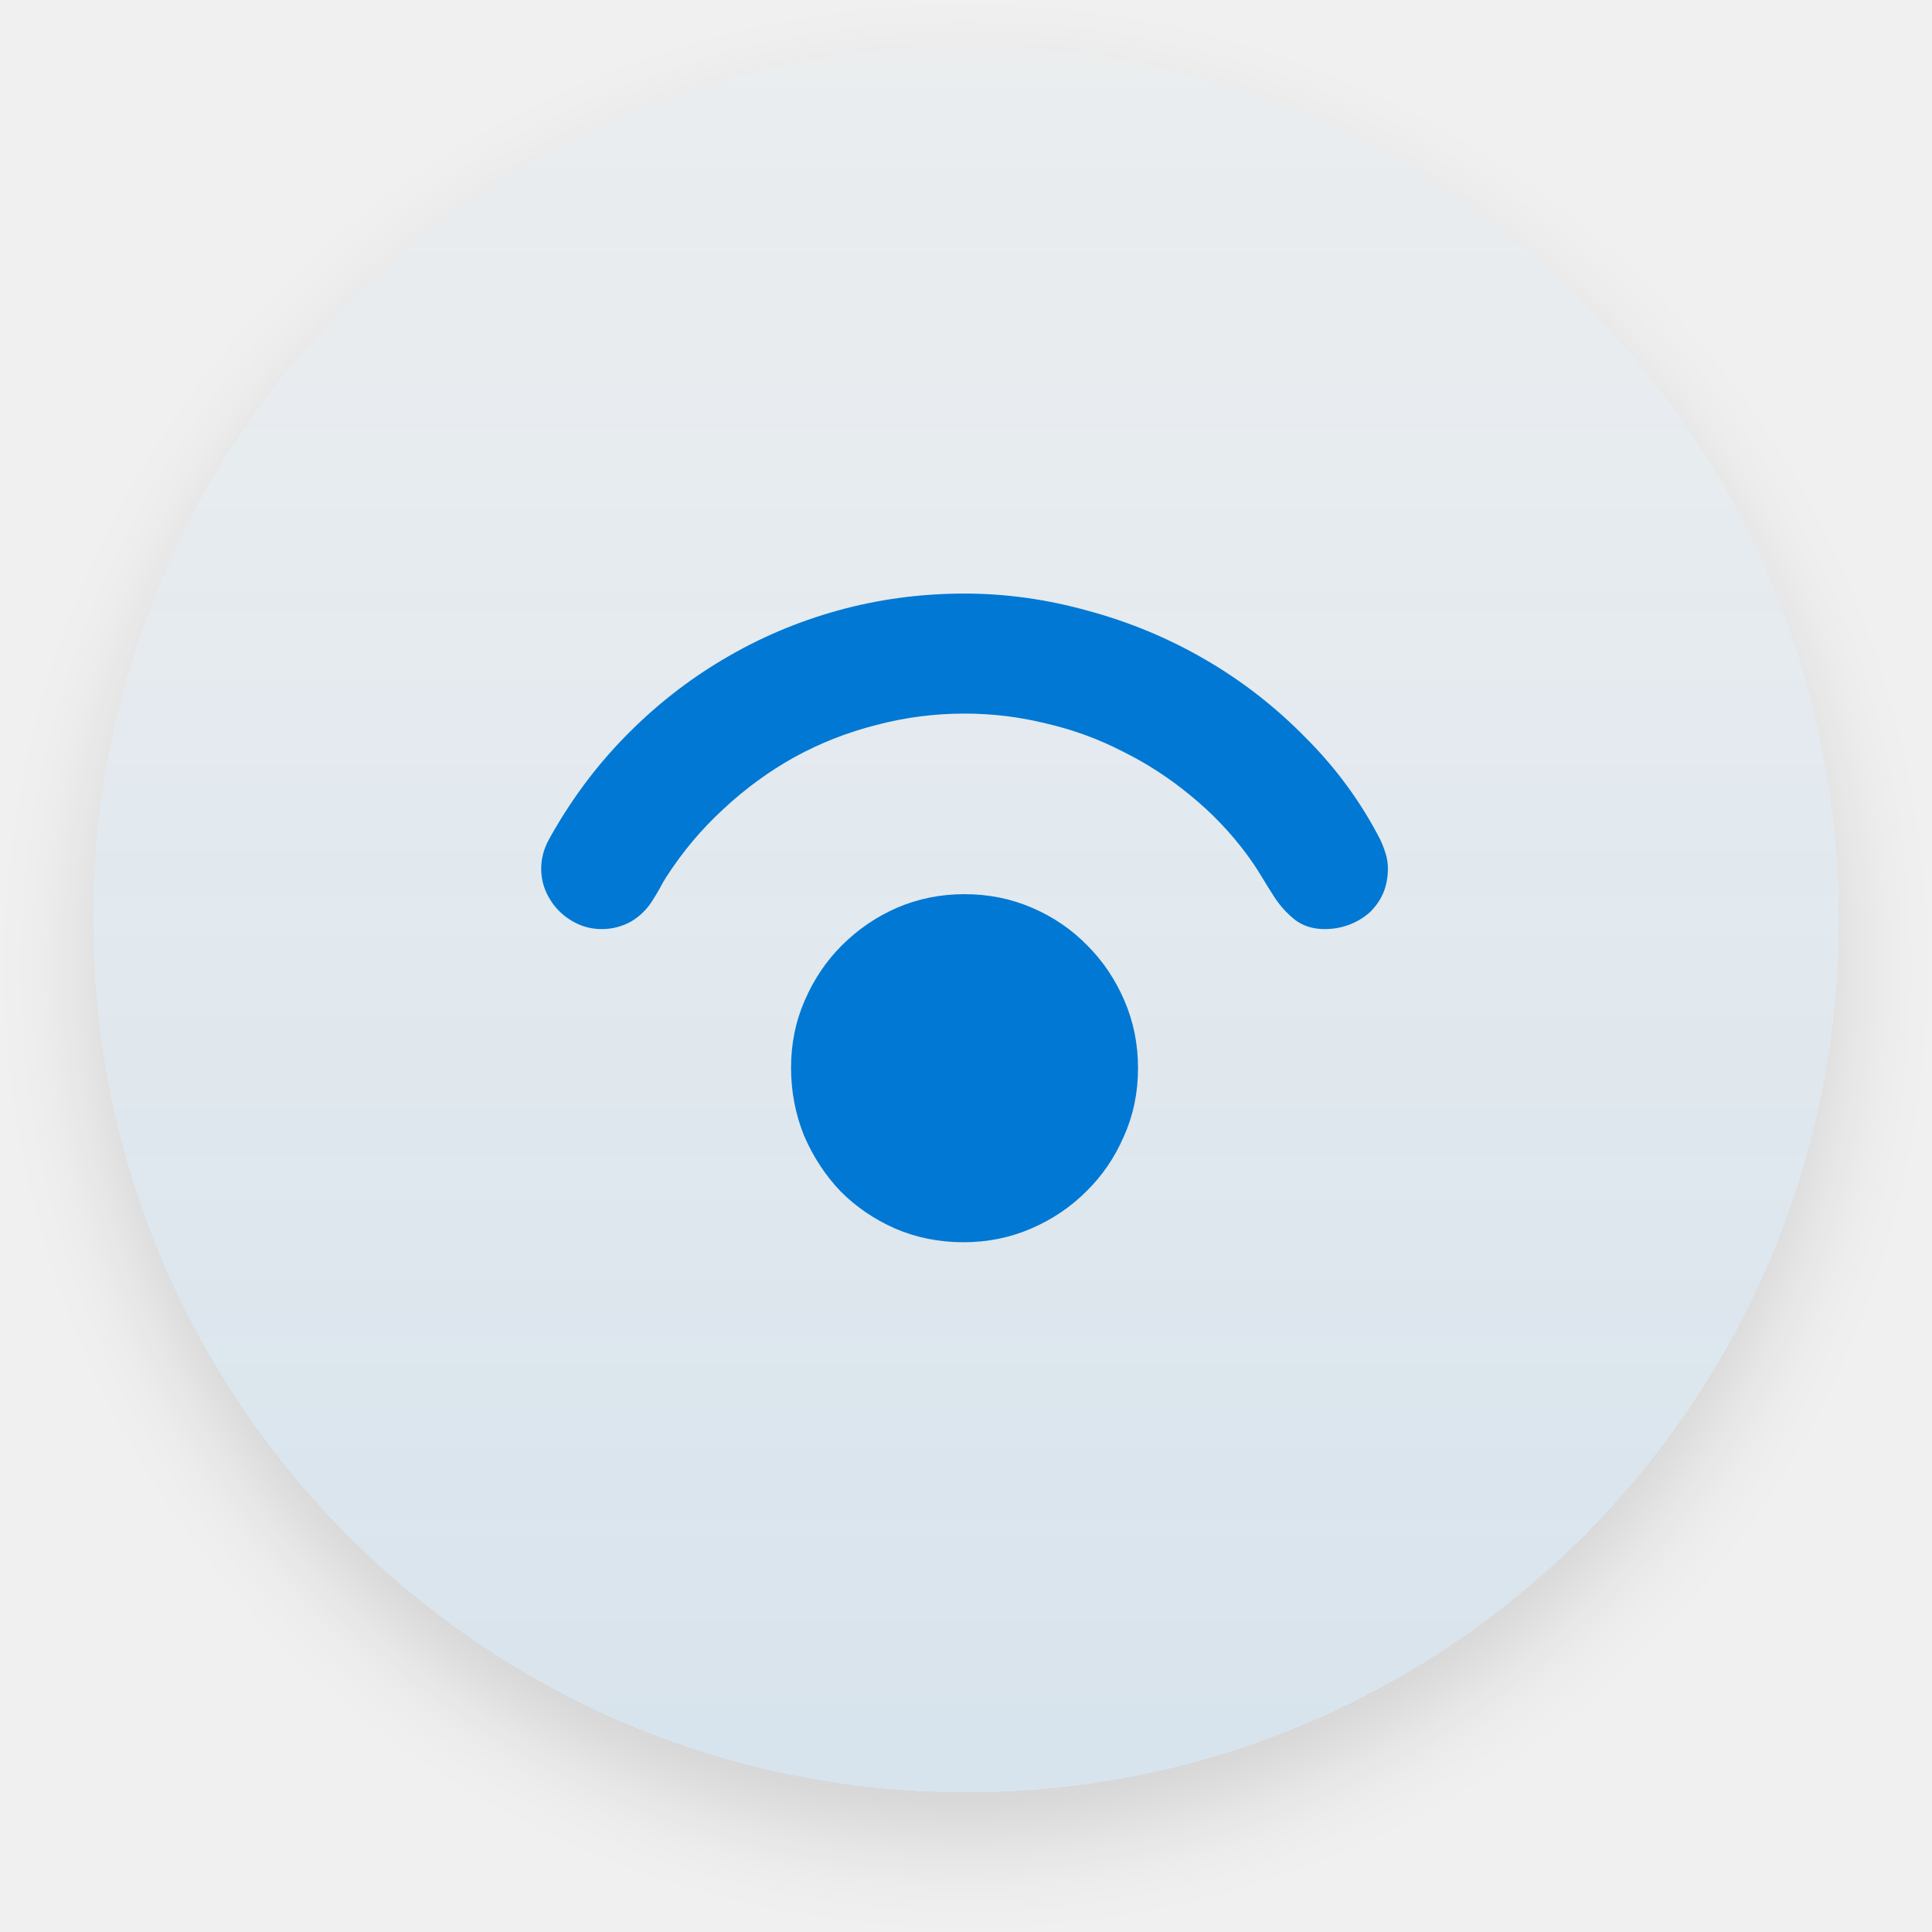
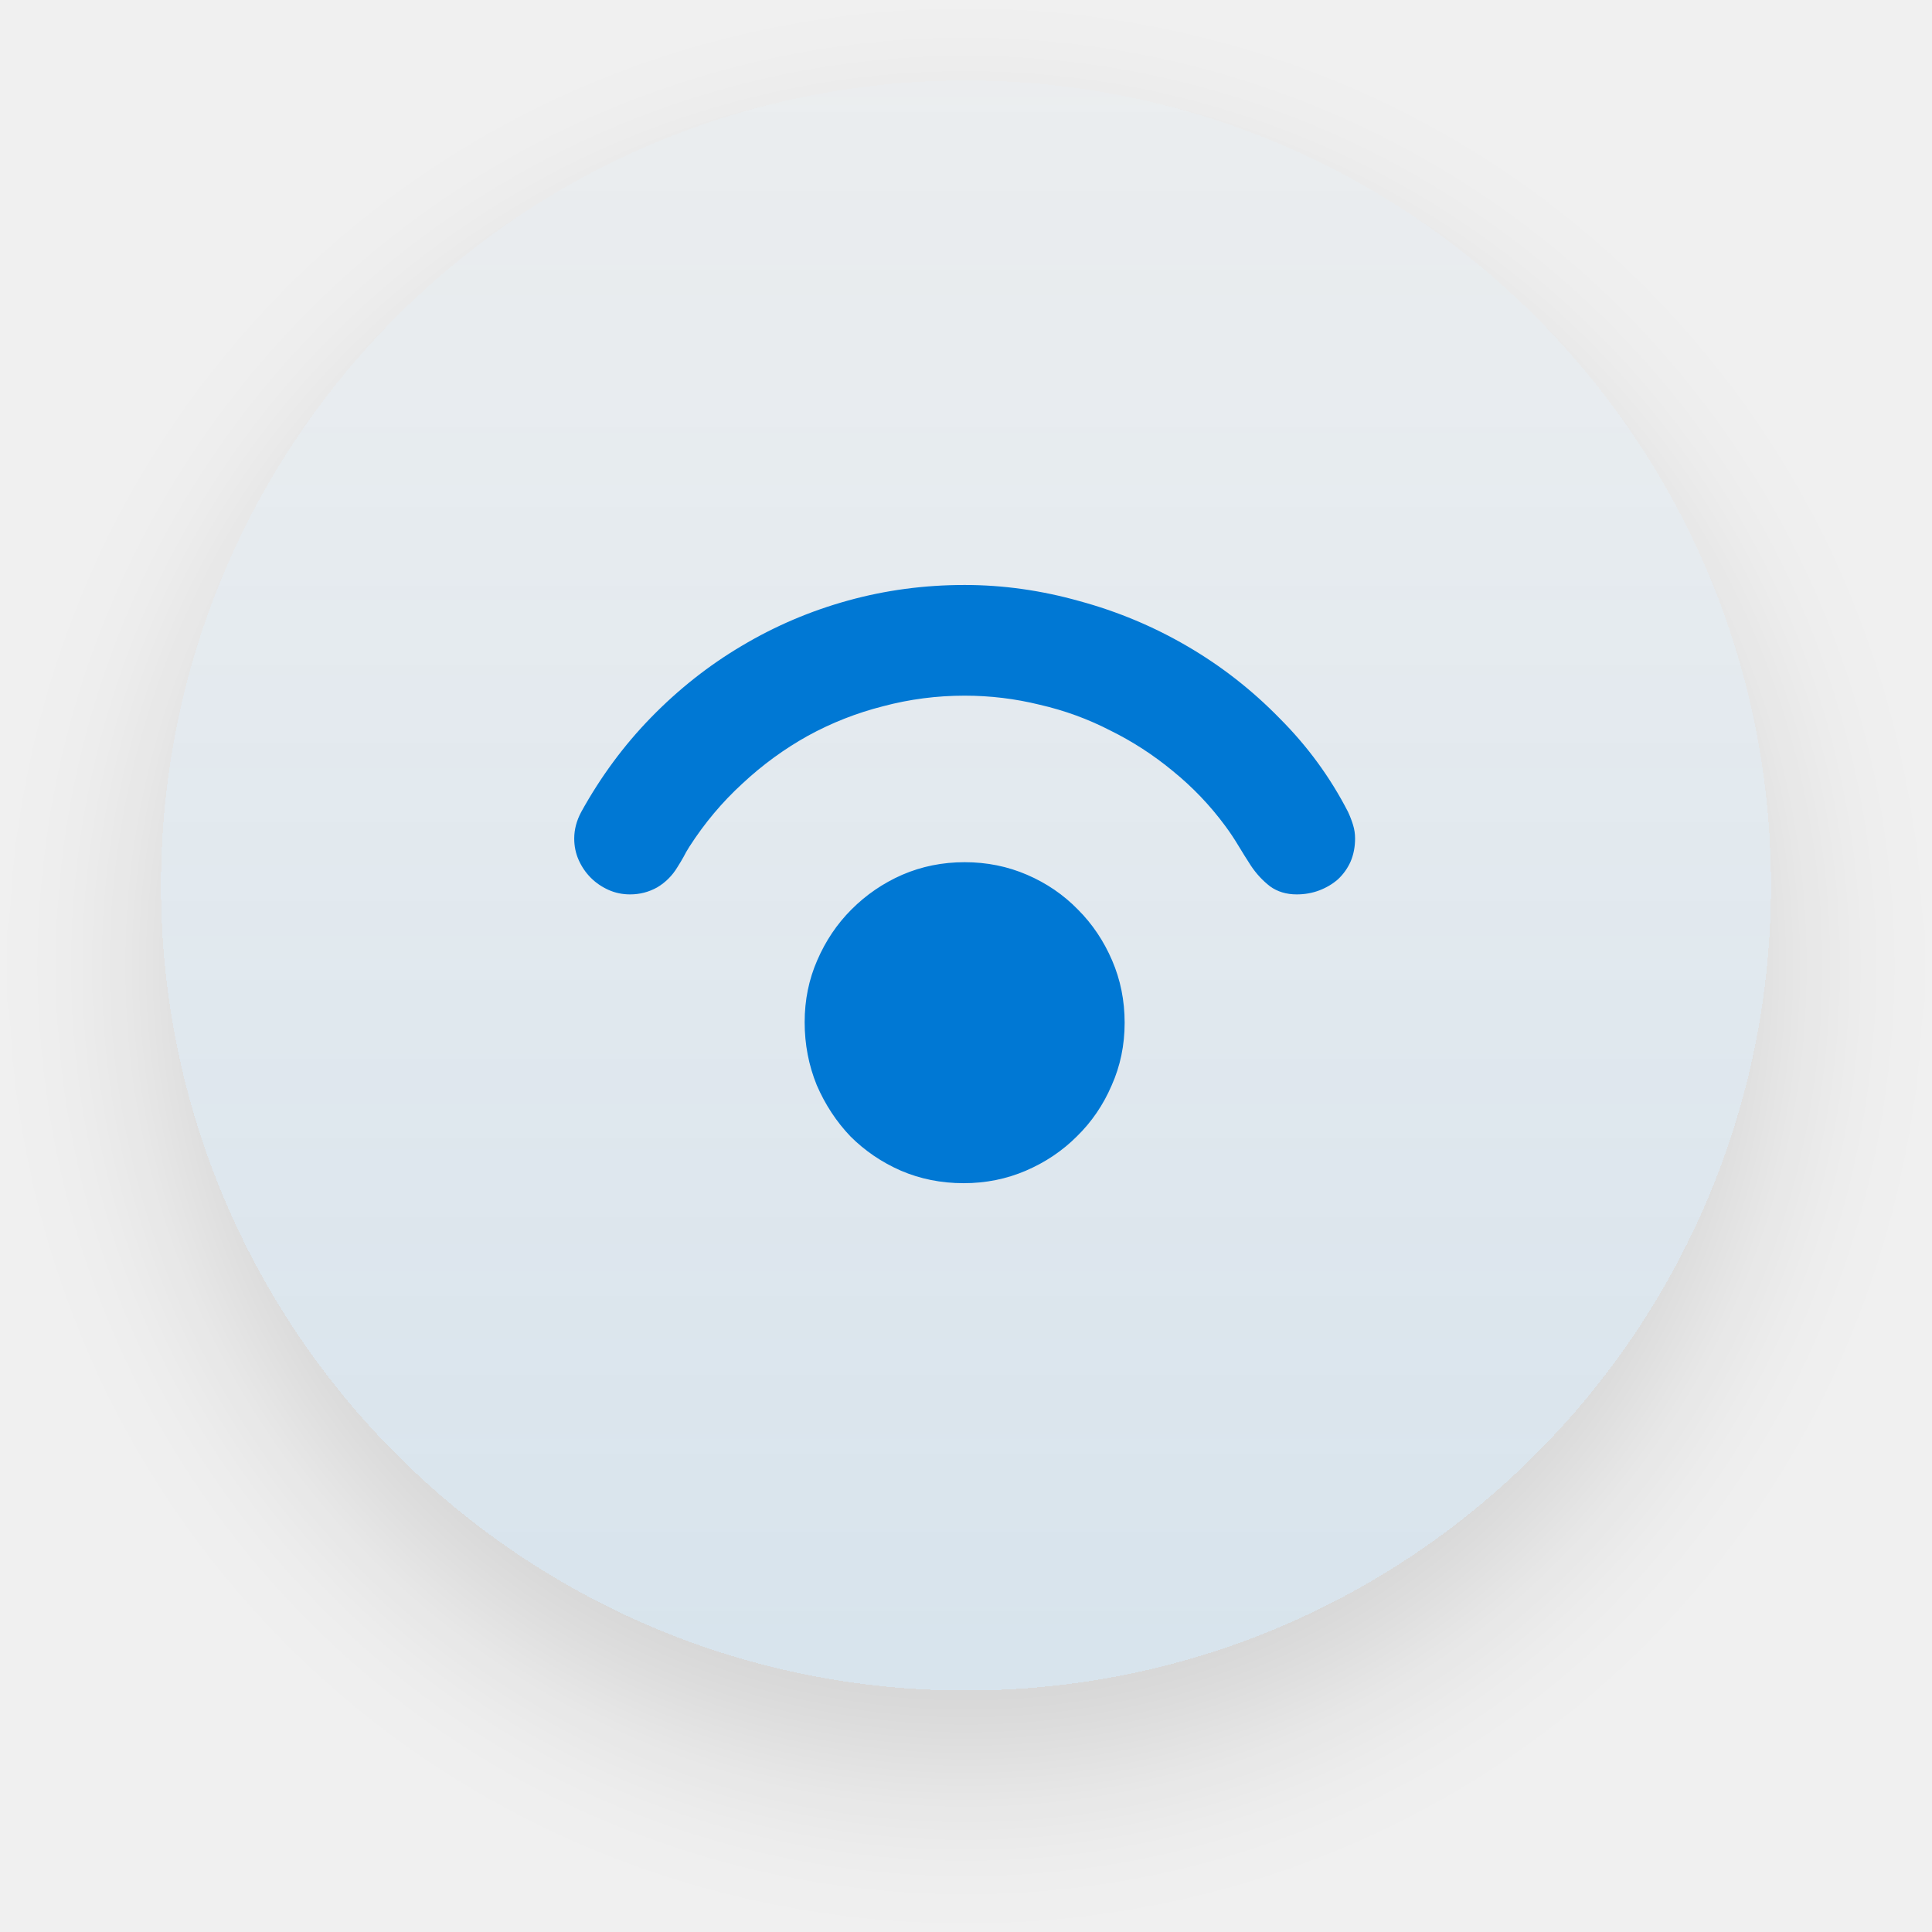
- <svg xmlns="http://www.w3.org/2000/svg" width="166" height="166" viewBox="0 0 166 166" fill="none">
+ <svg xmlns="http://www.w3.org/2000/svg" width="96" height="96" viewBox="0 0 96 96" fill="none">
  <g filter="url(#filter0_d_1310_16)">
-     <circle cx="83" cy="79" r="75" fill="url(#paint0_linear_1310_16)" shape-rendering="crispEdges" />
+     <circle cx="48" cy="44" r="40" fill="url(#paint0_linear_1310_16)" shape-rendering="crispEdges" />
  </g>
  <g clip-path="url(#clip0_1310_16)">
-     <path d="M82.875 51C86.438 51 90 51.5 93.562 52.5C97.125 53.469 100.484 54.875 103.641 56.719C106.797 58.562 109.656 60.797 112.219 63.422C114.813 66.016 116.938 68.922 118.594 72.141C118.781 72.547 118.938 72.953 119.062 73.359C119.188 73.766 119.25 74.188 119.25 74.625C119.25 75.406 119.109 76.125 118.828 76.781C118.547 77.406 118.156 77.953 117.656 78.422C117.156 78.859 116.578 79.203 115.922 79.453C115.266 79.703 114.562 79.828 113.812 79.828C112.844 79.828 112.016 79.578 111.328 79.078C110.641 78.547 110.047 77.906 109.547 77.156C109.141 76.531 108.75 75.906 108.375 75.281C108 74.656 107.594 74.047 107.156 73.453C105.75 71.547 104.125 69.844 102.281 68.344C100.469 66.844 98.516 65.578 96.422 64.547C94.359 63.484 92.172 62.688 89.859 62.156C87.578 61.594 85.25 61.312 82.875 61.312C80.281 61.312 77.75 61.641 75.281 62.297C72.812 62.922 70.469 63.844 68.25 65.062C66.062 66.281 64.031 67.766 62.156 69.516C60.281 71.234 58.641 73.188 57.234 75.375C57.016 75.719 56.828 76.047 56.672 76.359C56.516 76.641 56.328 76.953 56.109 77.297C55.641 78.078 55.016 78.703 54.234 79.172C53.453 79.609 52.609 79.828 51.703 79.828C50.984 79.828 50.312 79.688 49.688 79.406C49.062 79.125 48.516 78.75 48.047 78.281C47.578 77.812 47.203 77.266 46.922 76.641C46.641 76.016 46.5 75.344 46.5 74.625C46.5 73.781 46.719 72.953 47.156 72.141C48.969 68.859 51.141 65.922 53.672 63.328C56.234 60.703 59.047 58.484 62.109 56.672C65.203 54.828 68.5 53.422 72 52.453C75.5 51.484 79.125 51 82.875 51ZM82.875 76.828C84.938 76.828 86.875 77.219 88.688 78C90.5 78.781 92.078 79.859 93.422 81.234C94.766 82.578 95.828 84.156 96.609 85.969C97.391 87.781 97.781 89.719 97.781 91.781C97.781 93.875 97.375 95.828 96.562 97.641C95.781 99.453 94.703 101.031 93.328 102.375C91.984 103.719 90.406 104.781 88.594 105.562C86.781 106.344 84.844 106.734 82.781 106.734C80.688 106.734 78.734 106.344 76.922 105.562C75.141 104.781 73.578 103.719 72.234 102.375C70.922 101 69.875 99.406 69.094 97.594C68.344 95.75 67.969 93.797 67.969 91.734C67.969 89.672 68.359 87.75 69.141 85.969C69.922 84.156 70.984 82.578 72.328 81.234C73.703 79.859 75.281 78.781 77.062 78C78.875 77.219 80.812 76.828 82.875 76.828Z" fill="#0078D4" />
+     <path d="M47.933 29.067C49.833 29.067 51.733 29.333 53.633 29.867C55.533 30.383 57.325 31.133 59.008 32.117C60.692 33.1 62.217 34.292 63.583 35.692C64.967 37.075 66.1 38.625 66.983 40.342C67.083 40.558 67.167 40.775 67.233 40.992C67.3 41.208 67.333 41.433 67.333 41.667C67.333 42.083 67.258 42.467 67.108 42.817C66.958 43.15 66.75 43.442 66.483 43.692C66.217 43.925 65.908 44.108 65.558 44.242C65.208 44.375 64.833 44.442 64.433 44.442C63.917 44.442 63.475 44.308 63.108 44.042C62.742 43.758 62.425 43.417 62.158 43.017C61.942 42.683 61.733 42.35 61.533 42.017C61.333 41.683 61.117 41.358 60.883 41.042C60.133 40.025 59.267 39.117 58.283 38.317C57.317 37.517 56.275 36.842 55.158 36.292C54.058 35.725 52.892 35.3 51.658 35.017C50.442 34.717 49.2 34.567 47.933 34.567C46.55 34.567 45.2 34.742 43.883 35.092C42.567 35.425 41.317 35.917 40.133 36.567C38.967 37.217 37.883 38.008 36.883 38.942C35.883 39.858 35.008 40.9 34.258 42.067C34.142 42.25 34.042 42.425 33.958 42.592C33.875 42.742 33.775 42.908 33.658 43.092C33.408 43.508 33.075 43.842 32.658 44.092C32.242 44.325 31.792 44.442 31.308 44.442C30.925 44.442 30.567 44.367 30.233 44.217C29.9 44.067 29.608 43.867 29.358 43.617C29.108 43.367 28.908 43.075 28.758 42.742C28.608 42.408 28.533 42.05 28.533 41.667C28.533 41.217 28.65 40.775 28.883 40.342C29.85 38.592 31.008 37.025 32.358 35.642C33.725 34.242 35.225 33.058 36.858 32.092C38.508 31.108 40.267 30.358 42.133 29.842C44 29.325 45.933 29.067 47.933 29.067ZM47.933 42.842C49.033 42.842 50.067 43.05 51.033 43.467C52 43.883 52.842 44.458 53.558 45.192C54.275 45.908 54.842 46.75 55.258 47.717C55.675 48.683 55.883 49.717 55.883 50.817C55.883 51.933 55.667 52.975 55.233 53.942C54.817 54.908 54.242 55.75 53.508 56.467C52.792 57.183 51.95 57.75 50.983 58.167C50.017 58.583 48.983 58.792 47.883 58.792C46.767 58.792 45.725 58.583 44.758 58.167C43.808 57.75 42.975 57.183 42.258 56.467C41.558 55.733 41 54.883 40.583 53.917C40.183 52.933 39.983 51.892 39.983 50.792C39.983 49.692 40.192 48.667 40.608 47.717C41.025 46.75 41.592 45.908 42.308 45.192C43.042 44.458 43.883 43.883 44.833 43.467C45.8 43.05 46.833 42.842 47.933 42.842Z" fill="#0078D4" />
  </g>
  <defs>
-     <filter id="filter0_d_1310_16" x="0" y="0" width="166" height="166" filterUnits="userSpaceOnUse" color-interpolation-filters="sRGB">
+     <filter id="filter0_d_1310_16" x="0" y="0" width="96" height="96" filterUnits="userSpaceOnUse" color-interpolation-filters="sRGB">
      <feFlood flood-opacity="0" result="BackgroundImageFix" />
      <feColorMatrix in="SourceAlpha" type="matrix" values="0 0 0 0 0 0 0 0 0 0 0 0 0 0 0 0 0 0 127 0" result="hardAlpha" />
      <feOffset dy="4" />
      <feGaussianBlur stdDeviation="4" />
      <feComposite in2="hardAlpha" operator="out" />
      <feColorMatrix type="matrix" values="0 0 0 0 0 0 0 0 0 0 0 0 0 0 0 0 0 0 0.12 0" />
      <feBlend mode="normal" in2="BackgroundImageFix" result="effect1_dropShadow_1310_16" />
      <feBlend mode="normal" in="SourceGraphic" in2="effect1_dropShadow_1310_16" result="shape" />
    </filter>
-     <linearGradient id="paint0_linear_1310_16" x1="83" y1="4" x2="83" y2="154" gradientUnits="userSpaceOnUse">
+     <linearGradient id="paint0_linear_1310_16" x1="48" y1="4" x2="48" y2="84" gradientUnits="userSpaceOnUse">
      <stop stop-color="#0078D4" stop-opacity="0.02" />
      <stop offset="1" stop-color="#0078D4" stop-opacity="0.1" />
    </linearGradient>
    <clipPath id="clip0_1310_16">
-       <rect width="73" height="56" fill="white" transform="translate(46.5 51)" />
+       <rect width="38.933" height="29.867" fill="white" transform="translate(28.5333 29.0667)" />
    </clipPath>
  </defs>
</svg>
